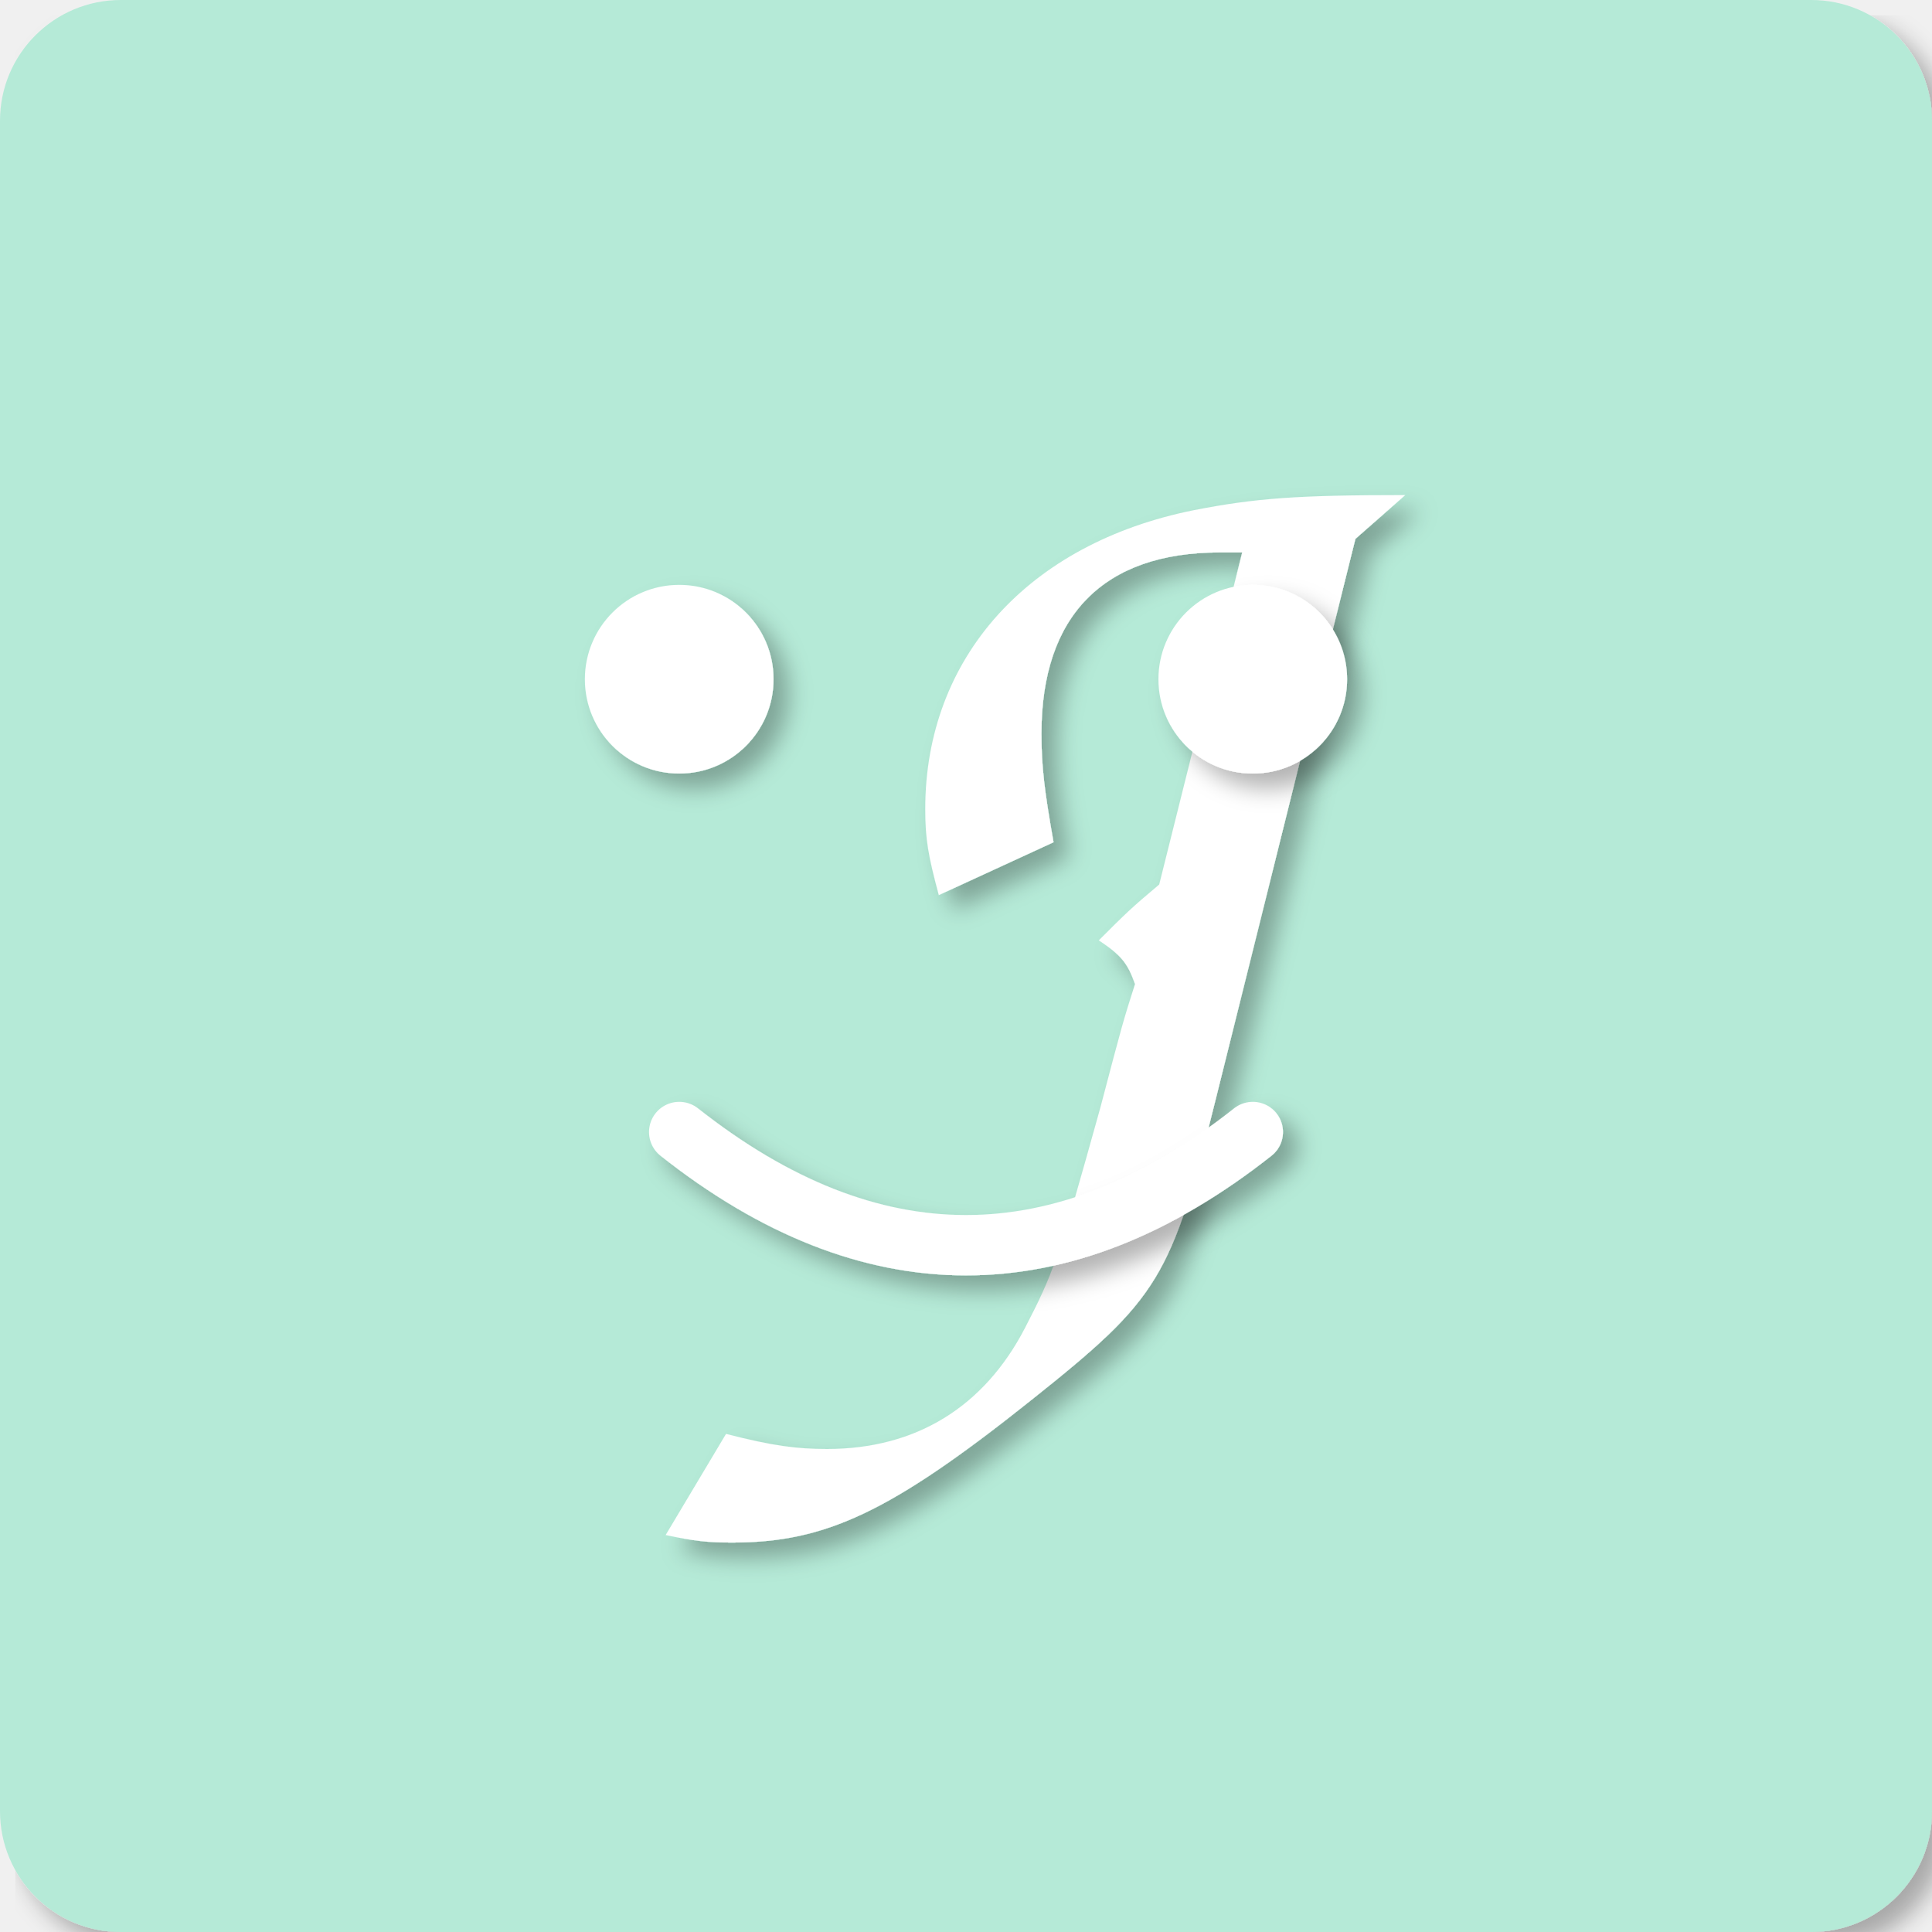
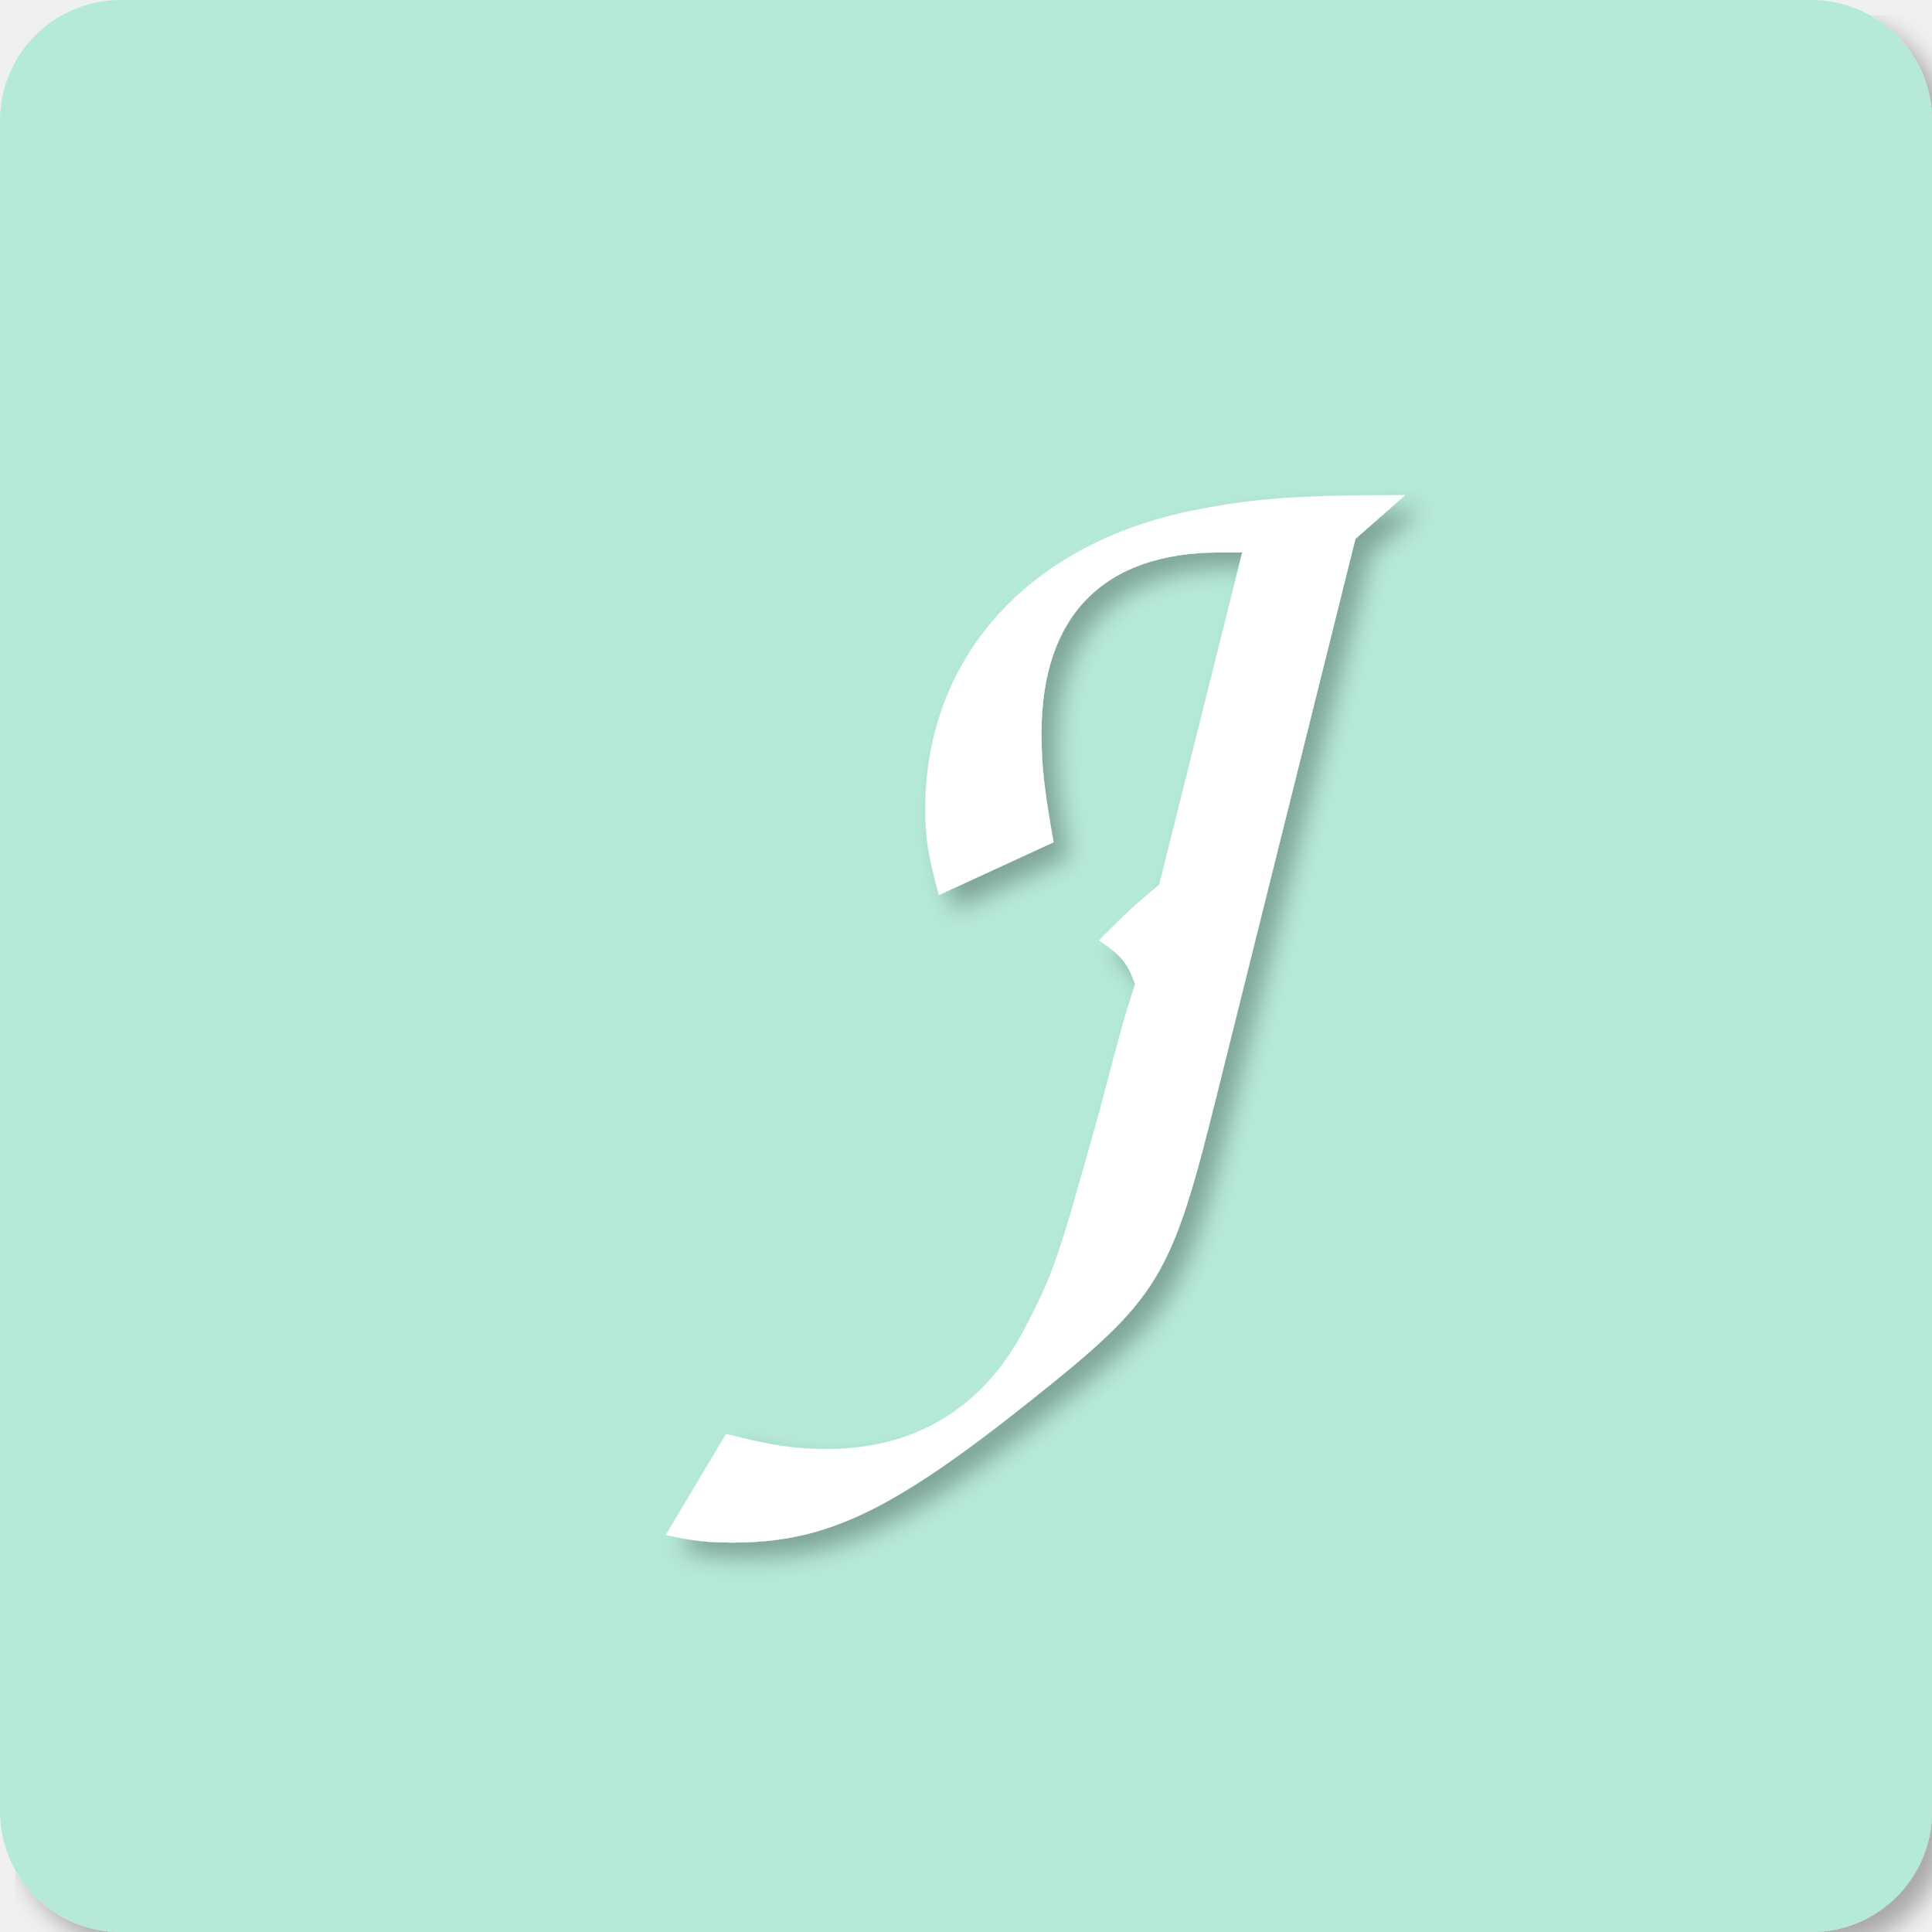
<svg xmlns="http://www.w3.org/2000/svg" width="512" height="512" viewBox="0 0 512 512">
  <defs>
    <style>
            .letter { font-family: "Comic Sans MS", cursive; }
            .shadow { filter: drop-shadow(4px 4px 3px rgba(0,0,0,0.3)); }
        </style>
  </defs>
  <rect width="512" height="512" rx="32" fill="#B5EAD7" class="shadow" />
  <text x="256" y="360" font-family="Comic Sans MS" font-size="400" fill="white" text-anchor="middle" class="letter shadow">J</text>
-   <circle cx="180" cy="180" r="25" fill="white" class="shadow" />
-   <circle cx="332" cy="180" r="25" fill="white" class="shadow" />
-   <path d="M180 300 Q 256 360 332 300" fill="none" stroke="white" stroke-width="16" stroke-linecap="round" class="shadow" />
</svg>
